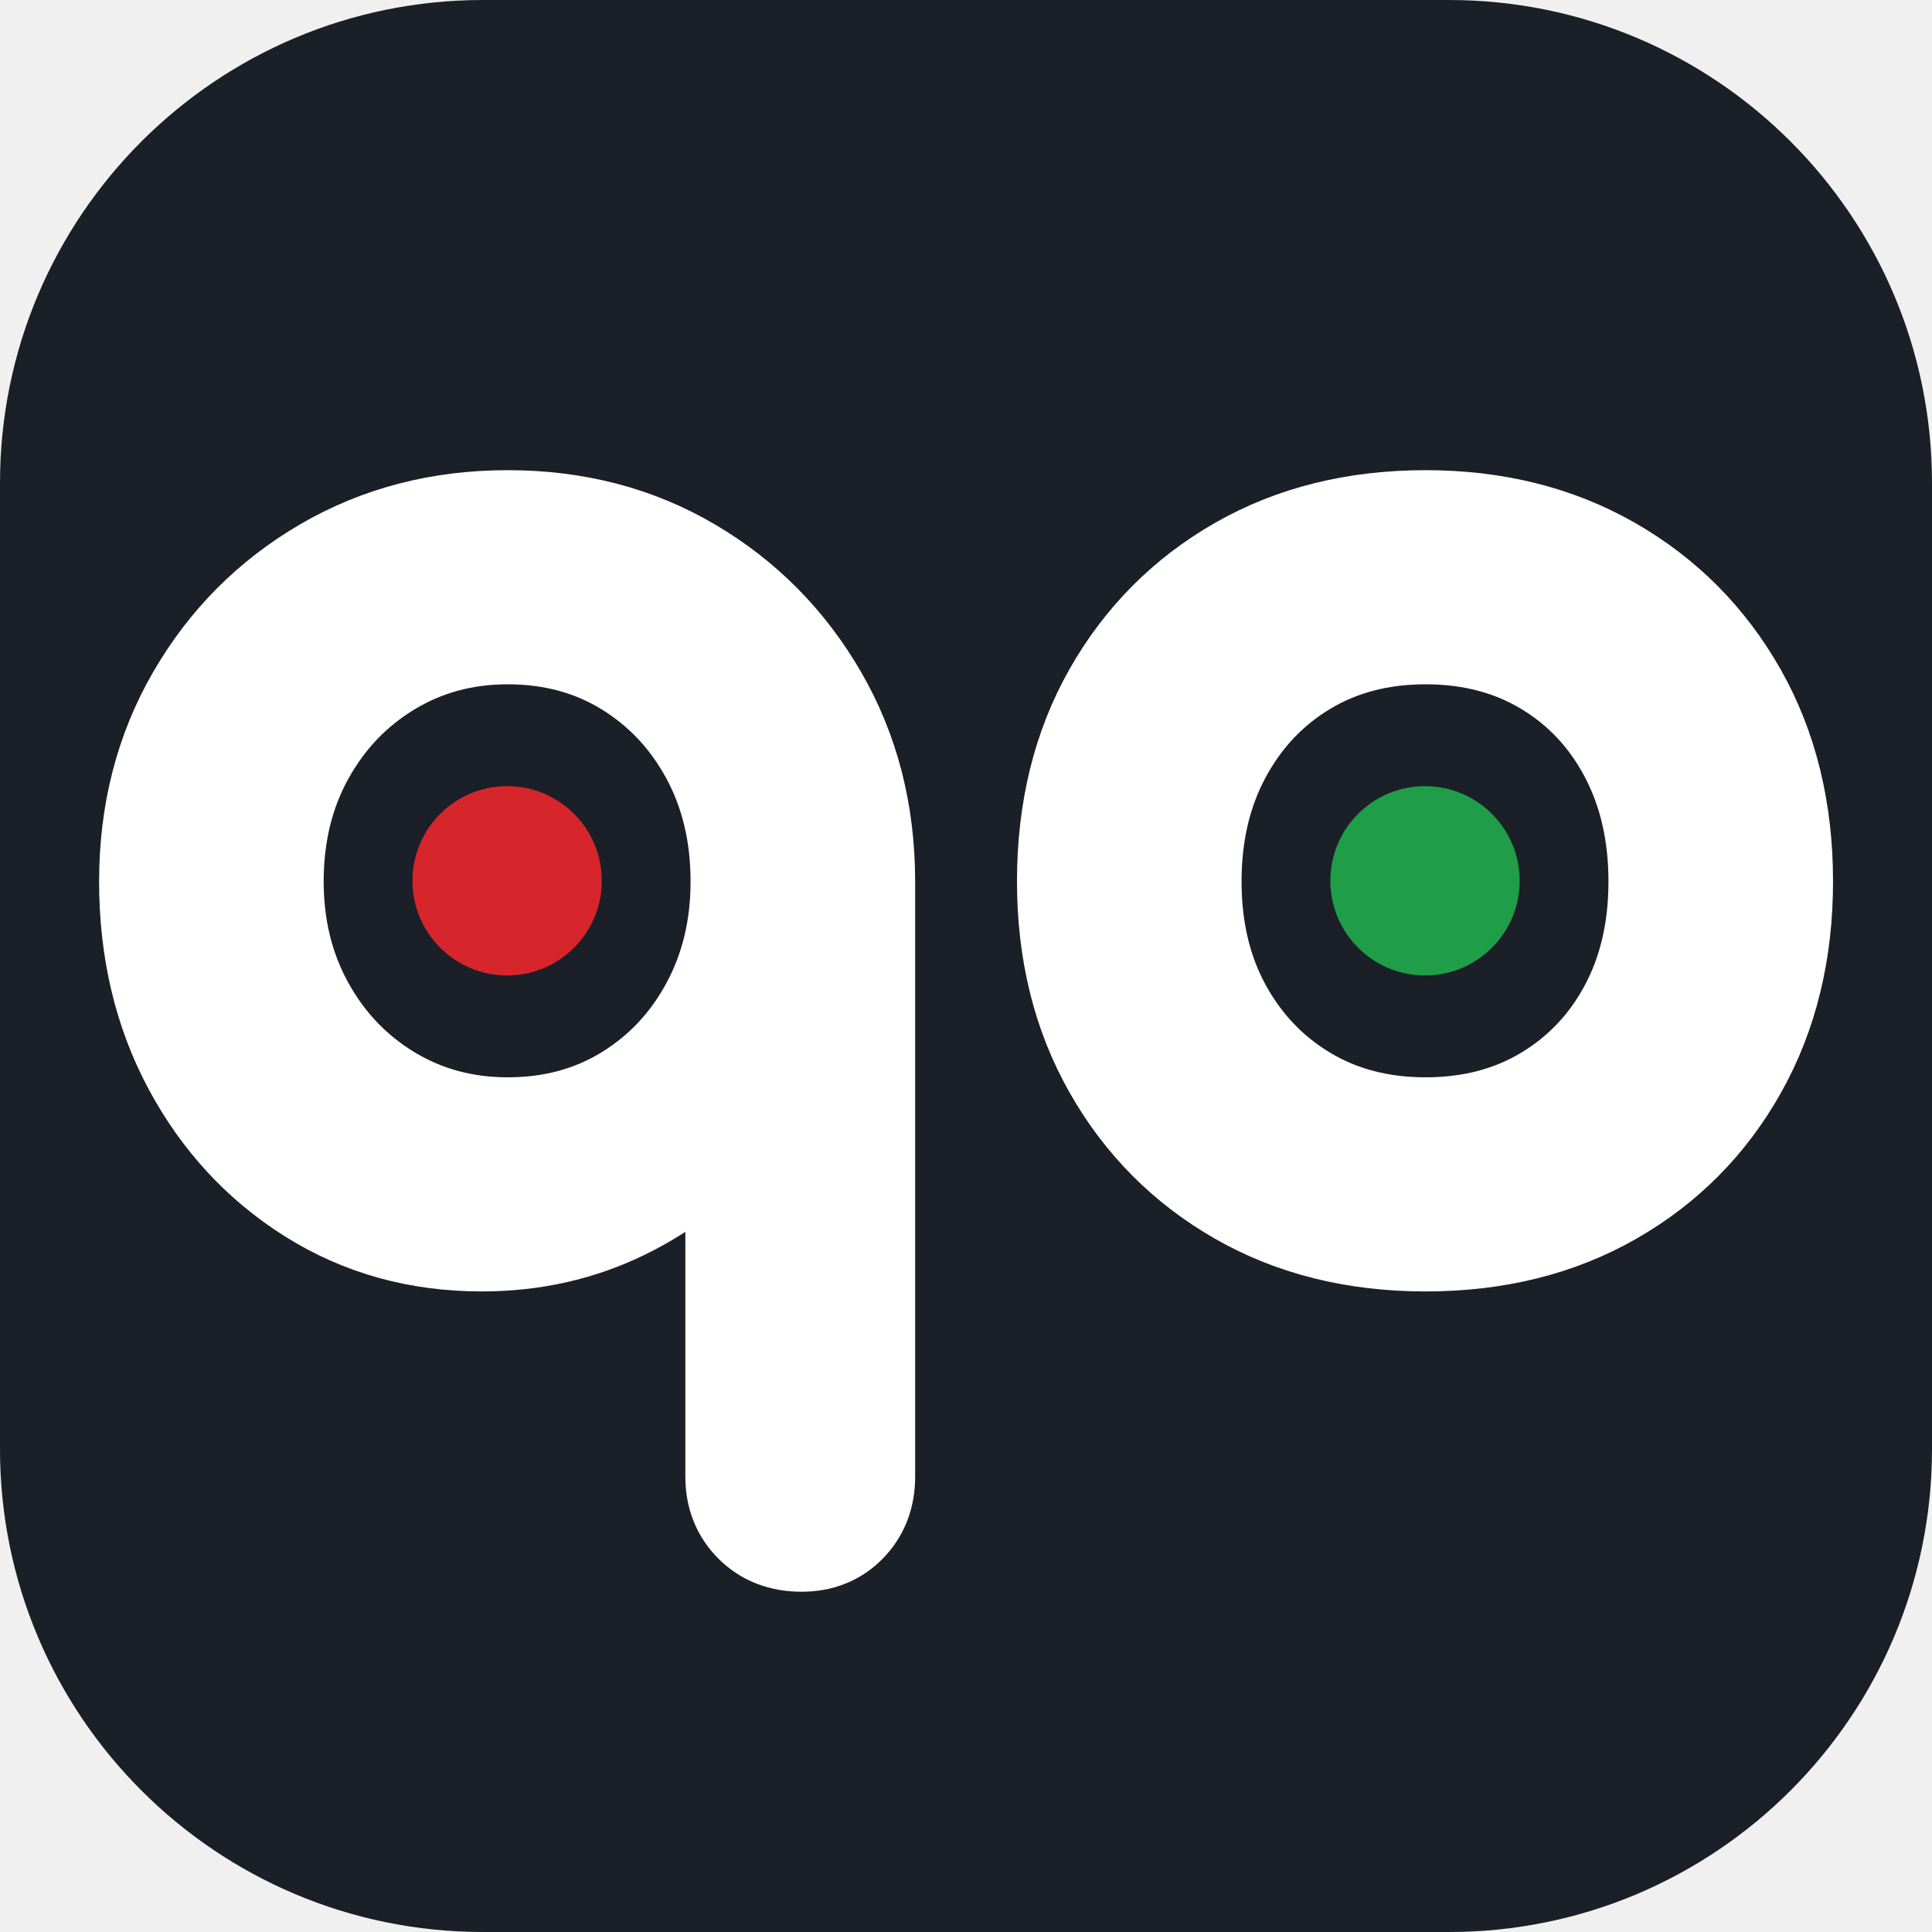
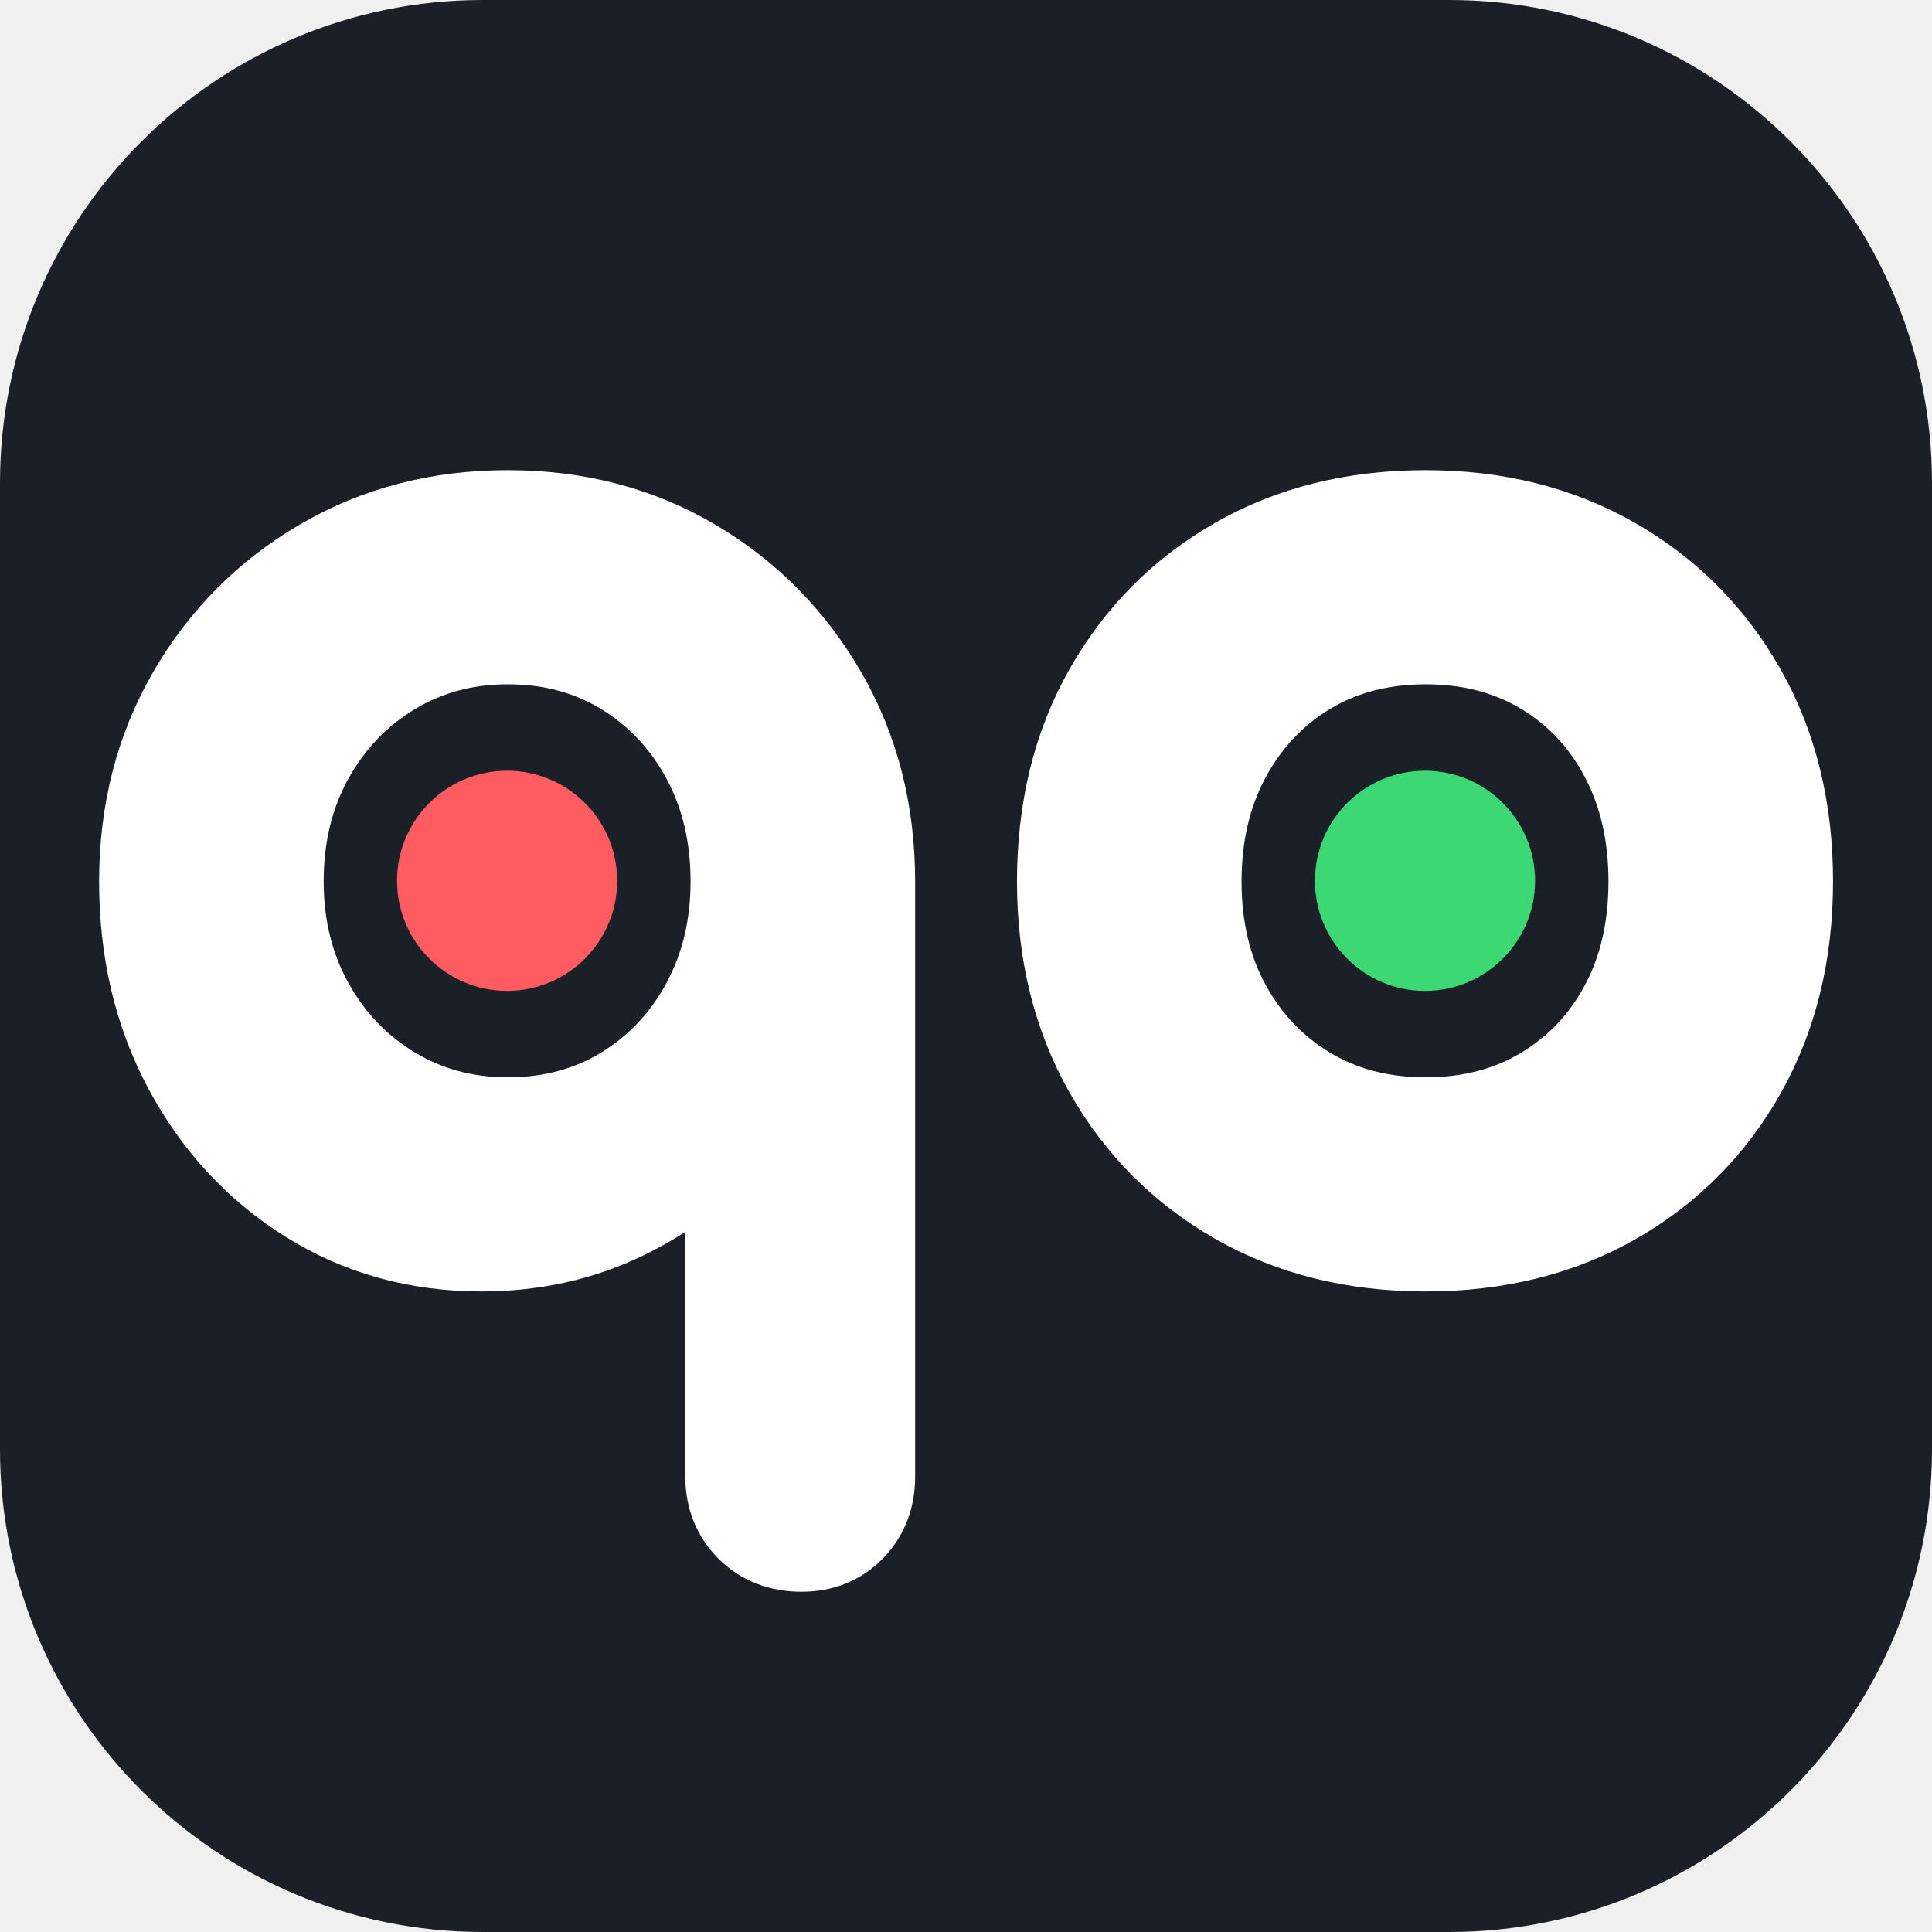
<svg xmlns="http://www.w3.org/2000/svg" viewBox="-50.9 -948.1 1479.7 1479.7" role="img" aria-label="reqochet assistant">
  <style>
.look{animation:think 1.6s infinite linear}
.pupil{transform-box:fill-box;transform-origin:50% 50%;animation:blink blinkslow 3.2s infinite}
@keyframes idle{
 0%,38%{transform:translate(0,0)}
 42%,58%{transform:translate(-58px,6px)}
 62%,76%{transform:translate(0,0)}
 80%,90%{transform:translate(44px,-40px)}
 94%,100%{transform:translate(0,0)}
}
@keyframes think{
 0%{transform:translate(0,-54px)}
 25%{transform:translate(54px,0)}
 50%{transform:translate(0,54px)}
 75%{transform:translate(-54px,0)}
 100%{transform:translate(0,-54px)}
}
@keyframes blink{
 0%,66%,69.5%,92%,94.5%,96%,98.5%,100%{transform:scaleY(1)}
 67.6%,93.2%,97.2%{transform:scaleY(.08)}
}
@keyframes blinkslow{
 0%,46%,50%,100%{transform:scaleY(1)}
 48%{transform:scaleY(.08)}
}
@media (prefers-reduced-motion: reduce){*{animation:none!important}}</style>
  <rect x="-50.9" y="-948.1" width="1479.7" height="1479.7" rx="369.9" fill="#1b1f27" />
  <path d="M563 234Q540 234 525.5 219.5Q511 205 511 183V-87Q477 -45 427.0 -20.5Q377 4 318 4Q245 4 187.0 -32.5Q129 -69 95.5 -131.5Q62 -194 62 -273Q62 -352 98.5 -415.0Q135 -478 197.5 -514.5Q260 -551 338 -551Q416 -551 478.0 -514.5Q540 -478 576.5 -415.0Q613 -352 613 -273V183Q613 205 599.0 219.5Q585 234 563 234ZM338 -86Q389 -86 429.0 -110.5Q469 -135 492.0 -177.5Q515 -220 515 -273Q515 -327 492.0 -369.5Q469 -412 429.0 -436.5Q389 -461 338 -461Q288 -461 247.5 -436.5Q207 -412 183.5 -369.5Q160 -327 160 -273Q160 -220 183.5 -177.5Q207 -135 247.5 -110.5Q288 -86 338 -86ZM1041 4Q960 4 898.0 -31.5Q836 -67 800.5 -129.5Q765 -192 765 -273Q765 -355 800.5 -417.5Q836 -480 898.0 -515.5Q960 -551 1041 -551Q1121 -551 1183.0 -515.5Q1245 -480 1280.5 -417.5Q1316 -355 1316 -273Q1316 -192 1281.0 -129.5Q1246 -67 1184.0 -31.5Q1122 4 1041 4ZM1041 -86Q1093 -86 1133.0 -110.0Q1173 -134 1195.5 -176.0Q1218 -218 1218 -273Q1218 -328 1195.5 -370.5Q1173 -413 1133.0 -437.0Q1093 -461 1041 -461Q989 -461 949.0 -437.0Q909 -413 886.0 -370.5Q863 -328 863 -273Q863 -218 886.0 -176.0Q909 -134 949.0 -110.0Q989 -86 1041 -86Z" fill="#ffffff" stroke="#ffffff" stroke-width="74" stroke-linejoin="round" />
  <g class="look">
-     <circle class="pupil" cx="337.5" cy="-273.5" r="72.5" fill="#D7262B" />
-     <circle class="pupil" cx="1040.5" cy="-273.5" r="72.5" fill="#1F9D48" />
+     <circle class="pupil" cx="337.5" cy="-273.5" r="84.3" fill="#FF5C61" />
+     <circle class="pupil" cx="1040.5" cy="-273.5" r="84.3" fill="#3CD873" />
  </g>
</svg>
